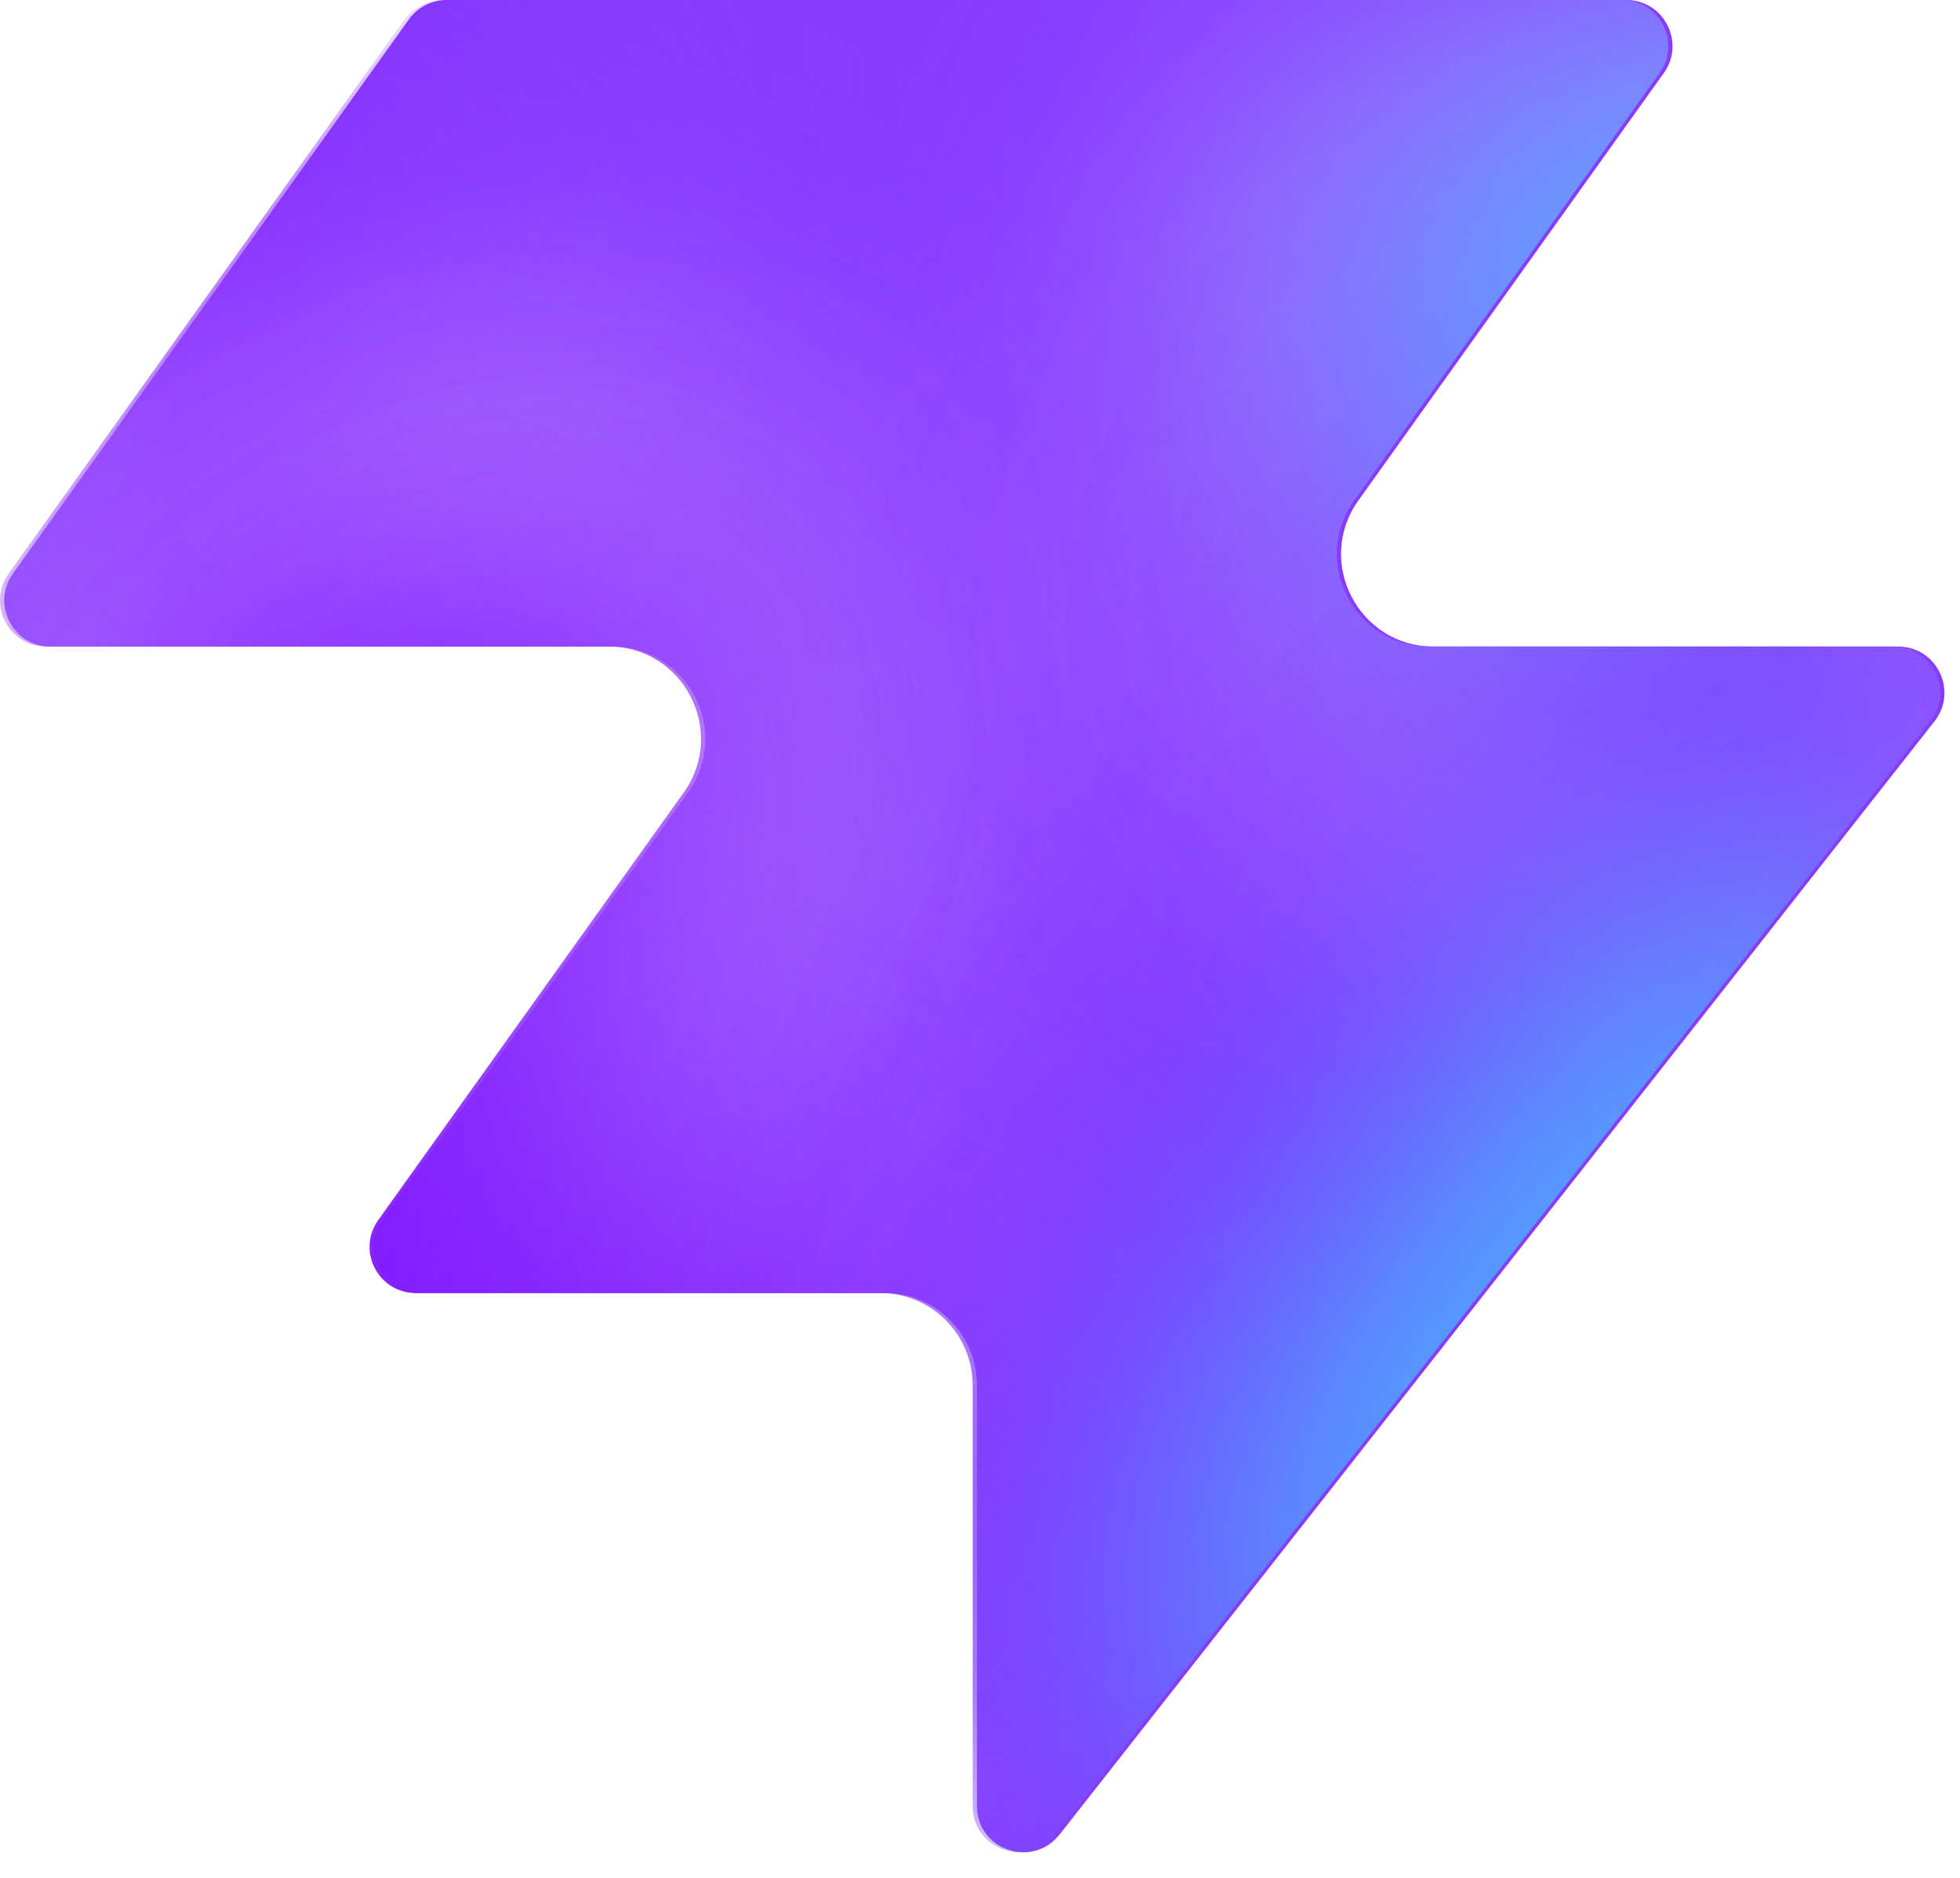
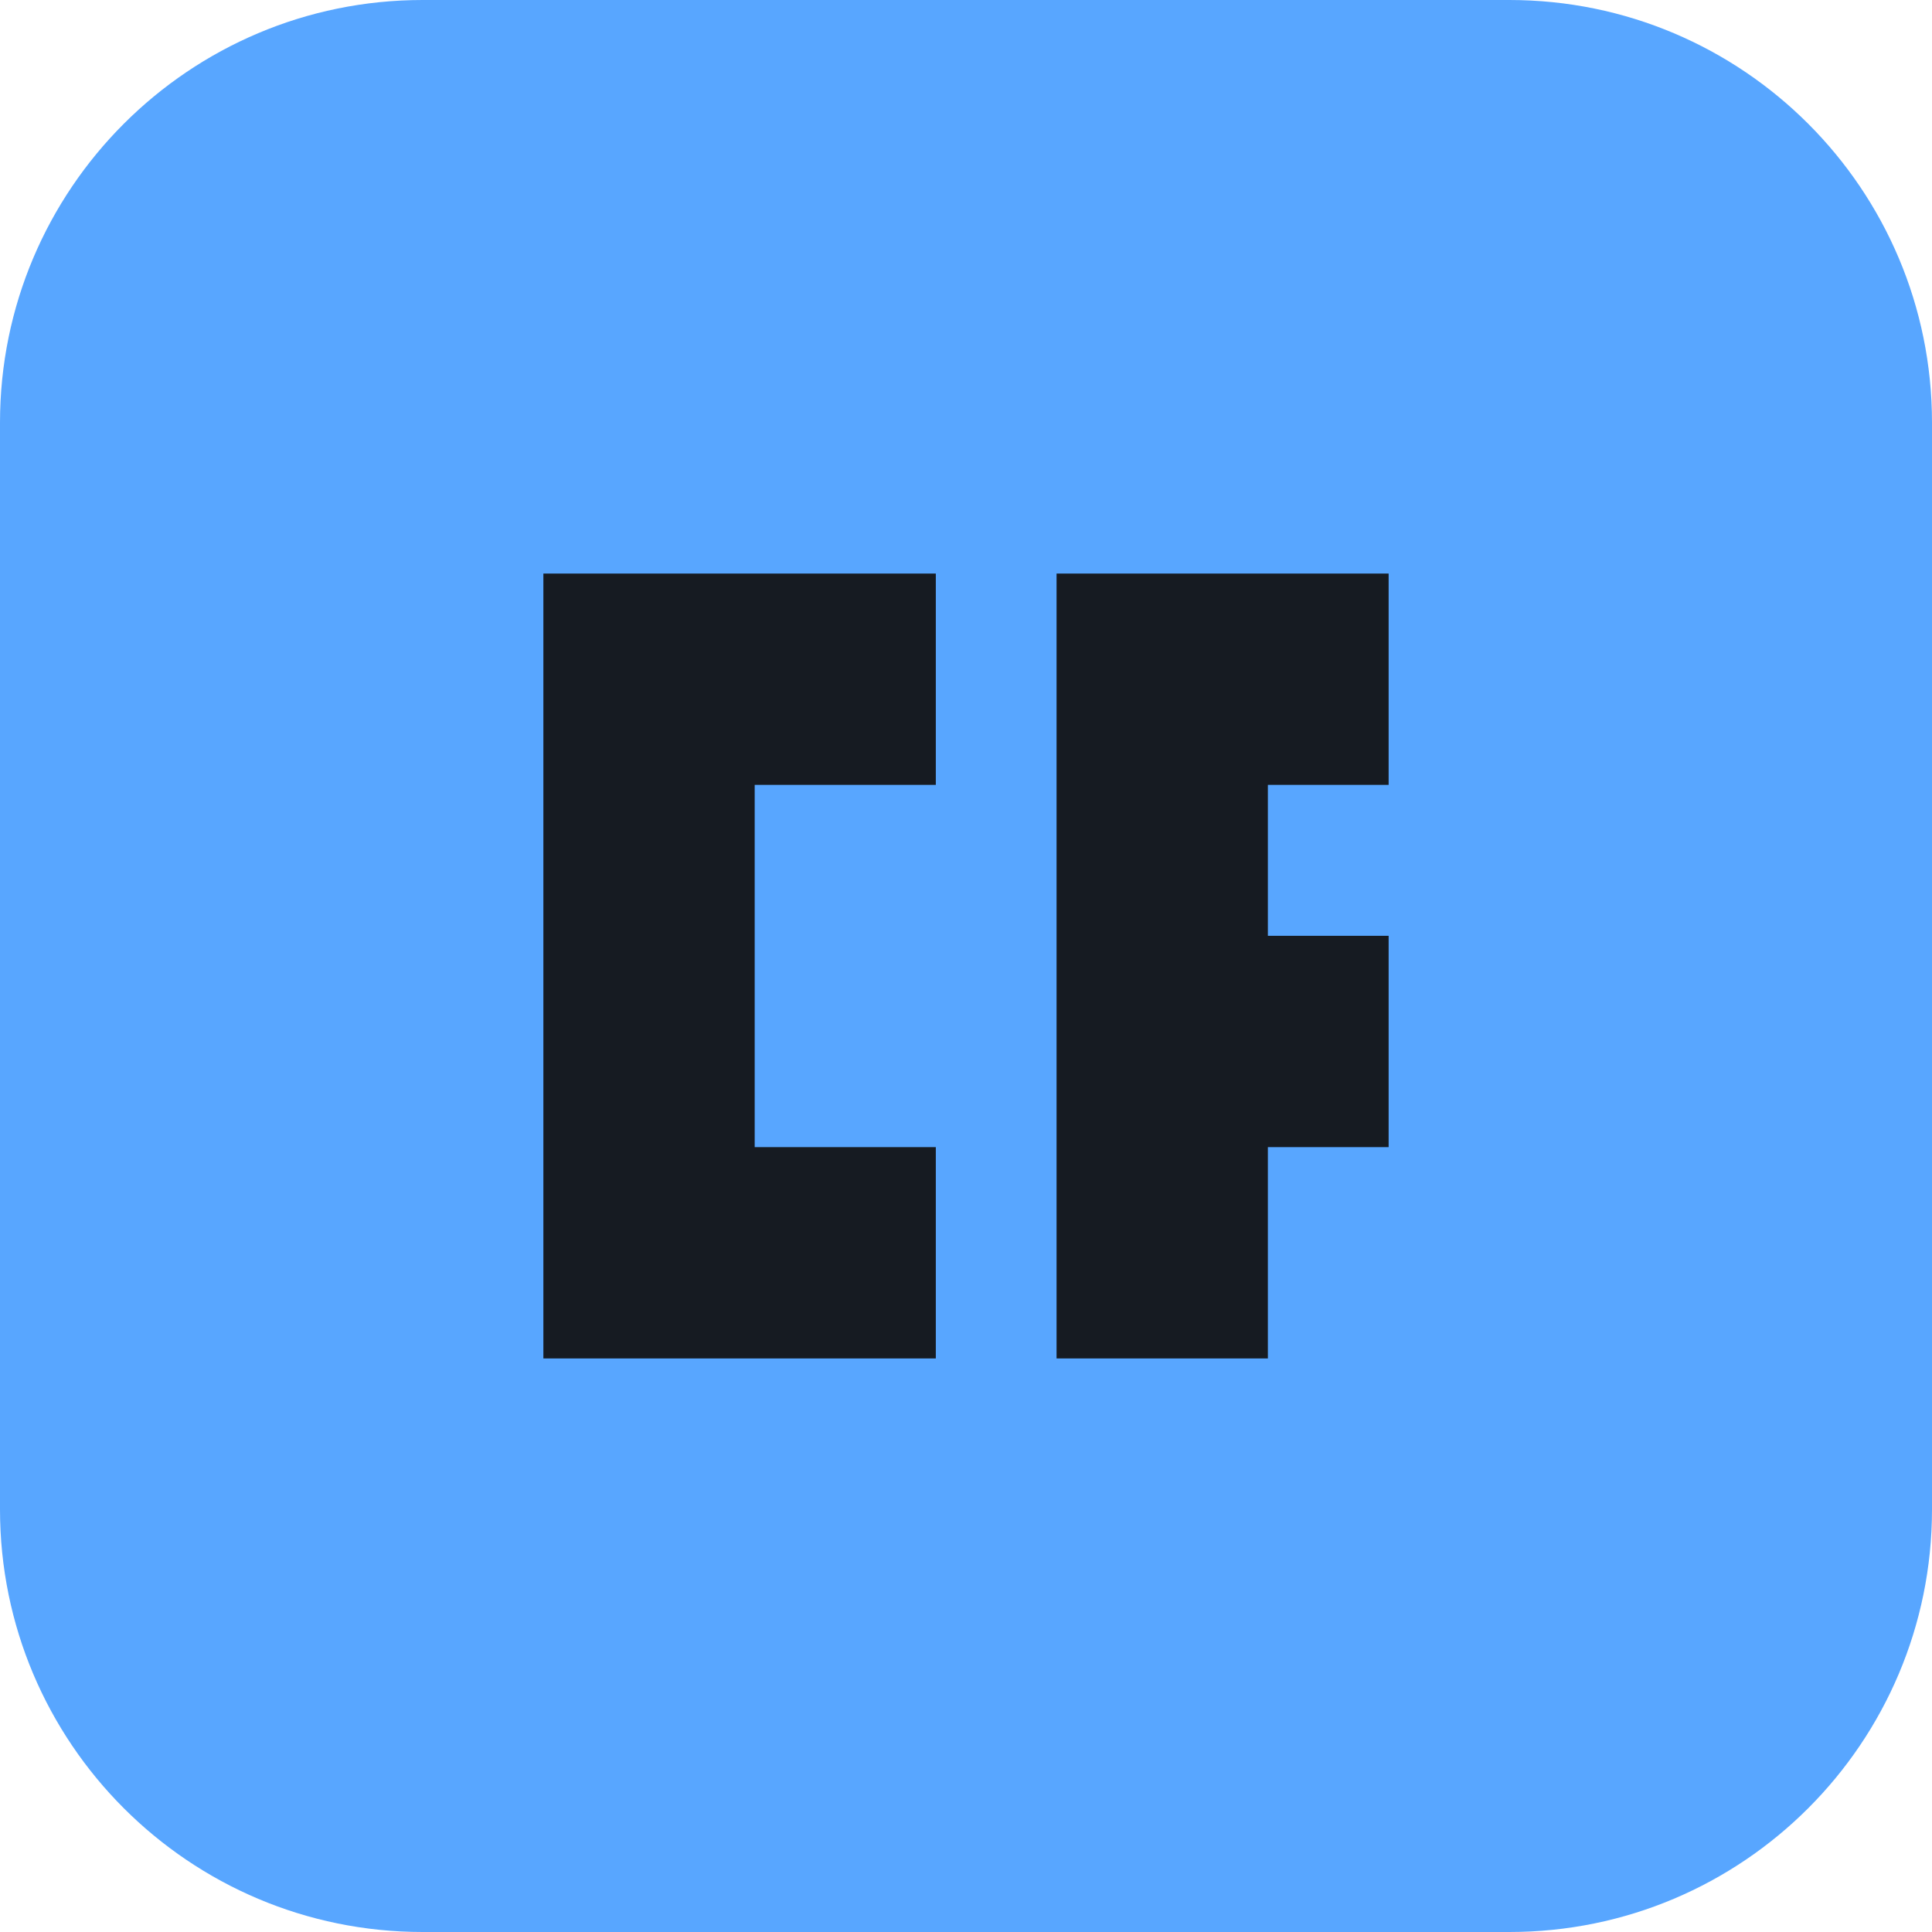
- <svg xmlns="http://www.w3.org/2000/svg" width="48" height="46" fill="none" viewBox="0 0 48 46">
-   <path fill="#863bff" d="M25.946 44.938c-.664.845-2.021.375-2.021-.698V33.937a2.26 2.26 0 0 0-2.262-2.262H10.287c-.92 0-1.456-1.04-.92-1.788l7.48-10.471c1.07-1.497 0-3.578-1.842-3.578H1.237c-.92 0-1.456-1.04-.92-1.788L10.013.474c.214-.297.556-.474.92-.474h28.894c.92 0 1.456 1.04.92 1.788l-7.48 10.471c-1.07 1.498 0 3.579 1.842 3.579h11.377c.943 0 1.473 1.088.89 1.83L25.947 44.94z" style="fill:#863bff;fill:color(display-p3 .525 .23 1);fill-opacity:1" />
-   <mask id="a" width="48" height="46" x="0" y="0" maskUnits="userSpaceOnUse" style="mask-type:alpha">
-     <path fill="#000" d="M25.842 44.938c-.664.844-2.021.375-2.021-.698V33.937a2.26 2.26 0 0 0-2.262-2.262H10.183c-.92 0-1.456-1.04-.92-1.788l7.48-10.471c1.07-1.498 0-3.579-1.842-3.579H1.133c-.92 0-1.456-1.04-.92-1.787L9.91.473c.214-.297.556-.474.92-.474h28.894c.92 0 1.456 1.04.92 1.788l-7.48 10.471c-1.07 1.498 0 3.578 1.842 3.578h11.377c.943 0 1.473 1.088.89 1.832L25.843 44.94z" style="fill:#000;fill-opacity:1" />
-   </mask>
-   <g mask="url(#a)">
-     <g filter="url(#b)">
-       <ellipse cx="5.508" cy="14.704" fill="#ede6ff" rx="5.508" ry="14.704" style="fill:#ede6ff;fill:color(display-p3 .927 .903 1);fill-opacity:1" transform="matrix(.00324 1 1 -.00324 -4.47 31.516)" />
-     </g>
-     <g filter="url(#c)">
-       <ellipse cx="10.399" cy="29.851" fill="#ede6ff" rx="10.399" ry="29.851" style="fill:#ede6ff;fill:color(display-p3 .927 .903 1);fill-opacity:1" transform="matrix(.00324 1 1 -.00324 -39.328 7.883)" />
-     </g>
-     <g filter="url(#d)">
-       <ellipse cx="5.508" cy="30.487" fill="#7e14ff" rx="5.508" ry="30.487" style="fill:#7e14ff;fill:color(display-p3 .492 .077 1);fill-opacity:1" transform="rotate(89.814 -25.913 -14.639)scale(1 -1)" />
-     </g>
-     <g filter="url(#e)">
-       <ellipse cx="5.508" cy="30.599" fill="#7e14ff" rx="5.508" ry="30.599" style="fill:#7e14ff;fill:color(display-p3 .492 .077 1);fill-opacity:1" transform="rotate(89.814 -32.644 -3.334)scale(1 -1)" />
-     </g>
-     <g filter="url(#f)">
-       <ellipse cx="5.508" cy="30.599" fill="#7e14ff" rx="5.508" ry="30.599" style="fill:#7e14ff;fill:color(display-p3 .492 .077 1);fill-opacity:1" transform="matrix(.00324 1 1 -.00324 -34.34 30.47)" />
-     </g>
-     <g filter="url(#g)">
-       <ellipse cx="14.072" cy="22.078" fill="#ede6ff" rx="14.072" ry="22.078" style="fill:#ede6ff;fill:color(display-p3 .927 .903 1);fill-opacity:1" transform="rotate(93.35 24.506 48.493)scale(-1 1)" />
-     </g>
-     <g filter="url(#h)">
-       <ellipse cx="3.47" cy="21.501" fill="#7e14ff" rx="3.47" ry="21.501" style="fill:#7e14ff;fill:color(display-p3 .492 .077 1);fill-opacity:1" transform="rotate(89.009 28.708 47.59)scale(-1 1)" />
-     </g>
-     <g filter="url(#i)">
-       <ellipse cx="3.47" cy="21.501" fill="#7e14ff" rx="3.47" ry="21.501" style="fill:#7e14ff;fill:color(display-p3 .492 .077 1);fill-opacity:1" transform="rotate(89.009 28.708 47.59)scale(-1 1)" />
-     </g>
-     <g filter="url(#j)">
-       <ellipse cx=".387" cy="8.972" fill="#7e14ff" rx="4.407" ry="29.108" style="fill:#7e14ff;fill:color(display-p3 .492 .077 1);fill-opacity:1" transform="rotate(39.51 .387 8.972)" />
-     </g>
-     <g filter="url(#k)">
-       <ellipse cx="47.523" cy="-6.092" fill="#7e14ff" rx="4.407" ry="29.108" style="fill:#7e14ff;fill:color(display-p3 .492 .077 1);fill-opacity:1" transform="rotate(37.892 47.523 -6.092)" />
-     </g>
-     <g filter="url(#l)">
-       <ellipse cx="41.412" cy="6.333" fill="#47bfff" rx="5.971" ry="9.665" style="fill:#47bfff;fill:color(display-p3 .28 .748 1);fill-opacity:1" transform="rotate(37.892 41.412 6.333)" />
-     </g>
-     <g filter="url(#m)">
-       <ellipse cx="-1.879" cy="38.332" fill="#7e14ff" rx="4.407" ry="29.108" style="fill:#7e14ff;fill:color(display-p3 .492 .077 1);fill-opacity:1" transform="rotate(37.892 -1.88 38.332)" />
-     </g>
-     <g filter="url(#n)">
-       <ellipse cx="-1.879" cy="38.332" fill="#7e14ff" rx="4.407" ry="29.108" style="fill:#7e14ff;fill:color(display-p3 .492 .077 1);fill-opacity:1" transform="rotate(37.892 -1.88 38.332)" />
-     </g>
-     <g filter="url(#o)">
-       <ellipse cx="35.651" cy="29.907" fill="#7e14ff" rx="4.407" ry="29.108" style="fill:#7e14ff;fill:color(display-p3 .492 .077 1);fill-opacity:1" transform="rotate(37.892 35.651 29.907)" />
-     </g>
-     <g filter="url(#p)">
-       <ellipse cx="38.418" cy="32.4" fill="#47bfff" rx="5.971" ry="15.297" style="fill:#47bfff;fill:color(display-p3 .28 .748 1);fill-opacity:1" transform="rotate(37.892 38.418 32.4)" />
-     </g>
-   </g>
-   <defs>
-     <filter id="b" width="60.045" height="41.654" x="-19.77" y="16.149" color-interpolation-filters="sRGB" filterUnits="userSpaceOnUse">
-       <feFlood flood-opacity="0" result="BackgroundImageFix" />
-       <feBlend in="SourceGraphic" in2="BackgroundImageFix" result="shape" />
-       <feGaussianBlur result="effect1_foregroundBlur_2002_17158" stdDeviation="7.659" />
-     </filter>
-     <filter id="c" width="90.34" height="51.437" x="-54.613" y="-7.533" color-interpolation-filters="sRGB" filterUnits="userSpaceOnUse">
-       <feFlood flood-opacity="0" result="BackgroundImageFix" />
-       <feBlend in="SourceGraphic" in2="BackgroundImageFix" result="shape" />
-       <feGaussianBlur result="effect1_foregroundBlur_2002_17158" stdDeviation="7.659" />
-     </filter>
-     <filter id="d" width="79.355" height="29.4" x="-49.64" y="2.03" color-interpolation-filters="sRGB" filterUnits="userSpaceOnUse">
-       <feFlood flood-opacity="0" result="BackgroundImageFix" />
-       <feBlend in="SourceGraphic" in2="BackgroundImageFix" result="shape" />
-       <feGaussianBlur result="effect1_foregroundBlur_2002_17158" stdDeviation="4.596" />
-     </filter>
-     <filter id="e" width="79.579" height="29.4" x="-45.045" y="20.029" color-interpolation-filters="sRGB" filterUnits="userSpaceOnUse">
-       <feFlood flood-opacity="0" result="BackgroundImageFix" />
-       <feBlend in="SourceGraphic" in2="BackgroundImageFix" result="shape" />
-       <feGaussianBlur result="effect1_foregroundBlur_2002_17158" stdDeviation="4.596" />
-     </filter>
-     <filter id="f" width="79.579" height="29.4" x="-43.513" y="21.178" color-interpolation-filters="sRGB" filterUnits="userSpaceOnUse">
-       <feFlood flood-opacity="0" result="BackgroundImageFix" />
-       <feBlend in="SourceGraphic" in2="BackgroundImageFix" result="shape" />
-       <feGaussianBlur result="effect1_foregroundBlur_2002_17158" stdDeviation="4.596" />
-     </filter>
-     <filter id="g" width="74.749" height="58.852" x="15.756" y="-17.901" color-interpolation-filters="sRGB" filterUnits="userSpaceOnUse">
-       <feFlood flood-opacity="0" result="BackgroundImageFix" />
-       <feBlend in="SourceGraphic" in2="BackgroundImageFix" result="shape" />
-       <feGaussianBlur result="effect1_foregroundBlur_2002_17158" stdDeviation="7.659" />
-     </filter>
-     <filter id="h" width="61.377" height="25.362" x="23.548" y="2.284" color-interpolation-filters="sRGB" filterUnits="userSpaceOnUse">
-       <feFlood flood-opacity="0" result="BackgroundImageFix" />
-       <feBlend in="SourceGraphic" in2="BackgroundImageFix" result="shape" />
-       <feGaussianBlur result="effect1_foregroundBlur_2002_17158" stdDeviation="4.596" />
-     </filter>
-     <filter id="i" width="61.377" height="25.362" x="23.548" y="2.284" color-interpolation-filters="sRGB" filterUnits="userSpaceOnUse">
-       <feFlood flood-opacity="0" result="BackgroundImageFix" />
-       <feBlend in="SourceGraphic" in2="BackgroundImageFix" result="shape" />
-       <feGaussianBlur result="effect1_foregroundBlur_2002_17158" stdDeviation="4.596" />
-     </filter>
-     <filter id="j" width="56.045" height="63.649" x="-27.636" y="-22.853" color-interpolation-filters="sRGB" filterUnits="userSpaceOnUse">
-       <feFlood flood-opacity="0" result="BackgroundImageFix" />
-       <feBlend in="SourceGraphic" in2="BackgroundImageFix" result="shape" />
-       <feGaussianBlur result="effect1_foregroundBlur_2002_17158" stdDeviation="4.596" />
-     </filter>
-     <filter id="k" width="54.814" height="64.646" x="20.116" y="-38.415" color-interpolation-filters="sRGB" filterUnits="userSpaceOnUse">
-       <feFlood flood-opacity="0" result="BackgroundImageFix" />
-       <feBlend in="SourceGraphic" in2="BackgroundImageFix" result="shape" />
-       <feGaussianBlur result="effect1_foregroundBlur_2002_17158" stdDeviation="4.596" />
-     </filter>
-     <filter id="l" width="33.541" height="35.313" x="24.641" y="-11.323" color-interpolation-filters="sRGB" filterUnits="userSpaceOnUse">
-       <feFlood flood-opacity="0" result="BackgroundImageFix" />
-       <feBlend in="SourceGraphic" in2="BackgroundImageFix" result="shape" />
-       <feGaussianBlur result="effect1_foregroundBlur_2002_17158" stdDeviation="4.596" />
-     </filter>
-     <filter id="m" width="54.814" height="64.646" x="-29.286" y="6.009" color-interpolation-filters="sRGB" filterUnits="userSpaceOnUse">
-       <feFlood flood-opacity="0" result="BackgroundImageFix" />
-       <feBlend in="SourceGraphic" in2="BackgroundImageFix" result="shape" />
-       <feGaussianBlur result="effect1_foregroundBlur_2002_17158" stdDeviation="4.596" />
-     </filter>
-     <filter id="n" width="54.814" height="64.646" x="-29.286" y="6.009" color-interpolation-filters="sRGB" filterUnits="userSpaceOnUse">
-       <feFlood flood-opacity="0" result="BackgroundImageFix" />
-       <feBlend in="SourceGraphic" in2="BackgroundImageFix" result="shape" />
-       <feGaussianBlur result="effect1_foregroundBlur_2002_17158" stdDeviation="4.596" />
-     </filter>
-     <filter id="o" width="54.814" height="64.646" x="8.244" y="-2.416" color-interpolation-filters="sRGB" filterUnits="userSpaceOnUse">
-       <feFlood flood-opacity="0" result="BackgroundImageFix" />
-       <feBlend in="SourceGraphic" in2="BackgroundImageFix" result="shape" />
-       <feGaussianBlur result="effect1_foregroundBlur_2002_17158" stdDeviation="4.596" />
-     </filter>
-     <filter id="p" width="39.409" height="43.623" x="18.713" y="10.588" color-interpolation-filters="sRGB" filterUnits="userSpaceOnUse">
-       <feFlood flood-opacity="0" result="BackgroundImageFix" />
-       <feBlend in="SourceGraphic" in2="BackgroundImageFix" result="shape" />
-       <feGaussianBlur result="effect1_foregroundBlur_2002_17158" stdDeviation="4.596" />
-     </filter>
-   </defs>
+ <svg xmlns="http://www.w3.org/2000/svg" viewBox="0 0 64 64">
+   <rect width="64" height="64" rx="14" fill="#58a6ff" />
+   <path fill="#161b22" d="M18 19h13v7h-6v12h6v7H18zm17 0h11v7h-4v5h4v7h-4v7h-7z" />
</svg>
